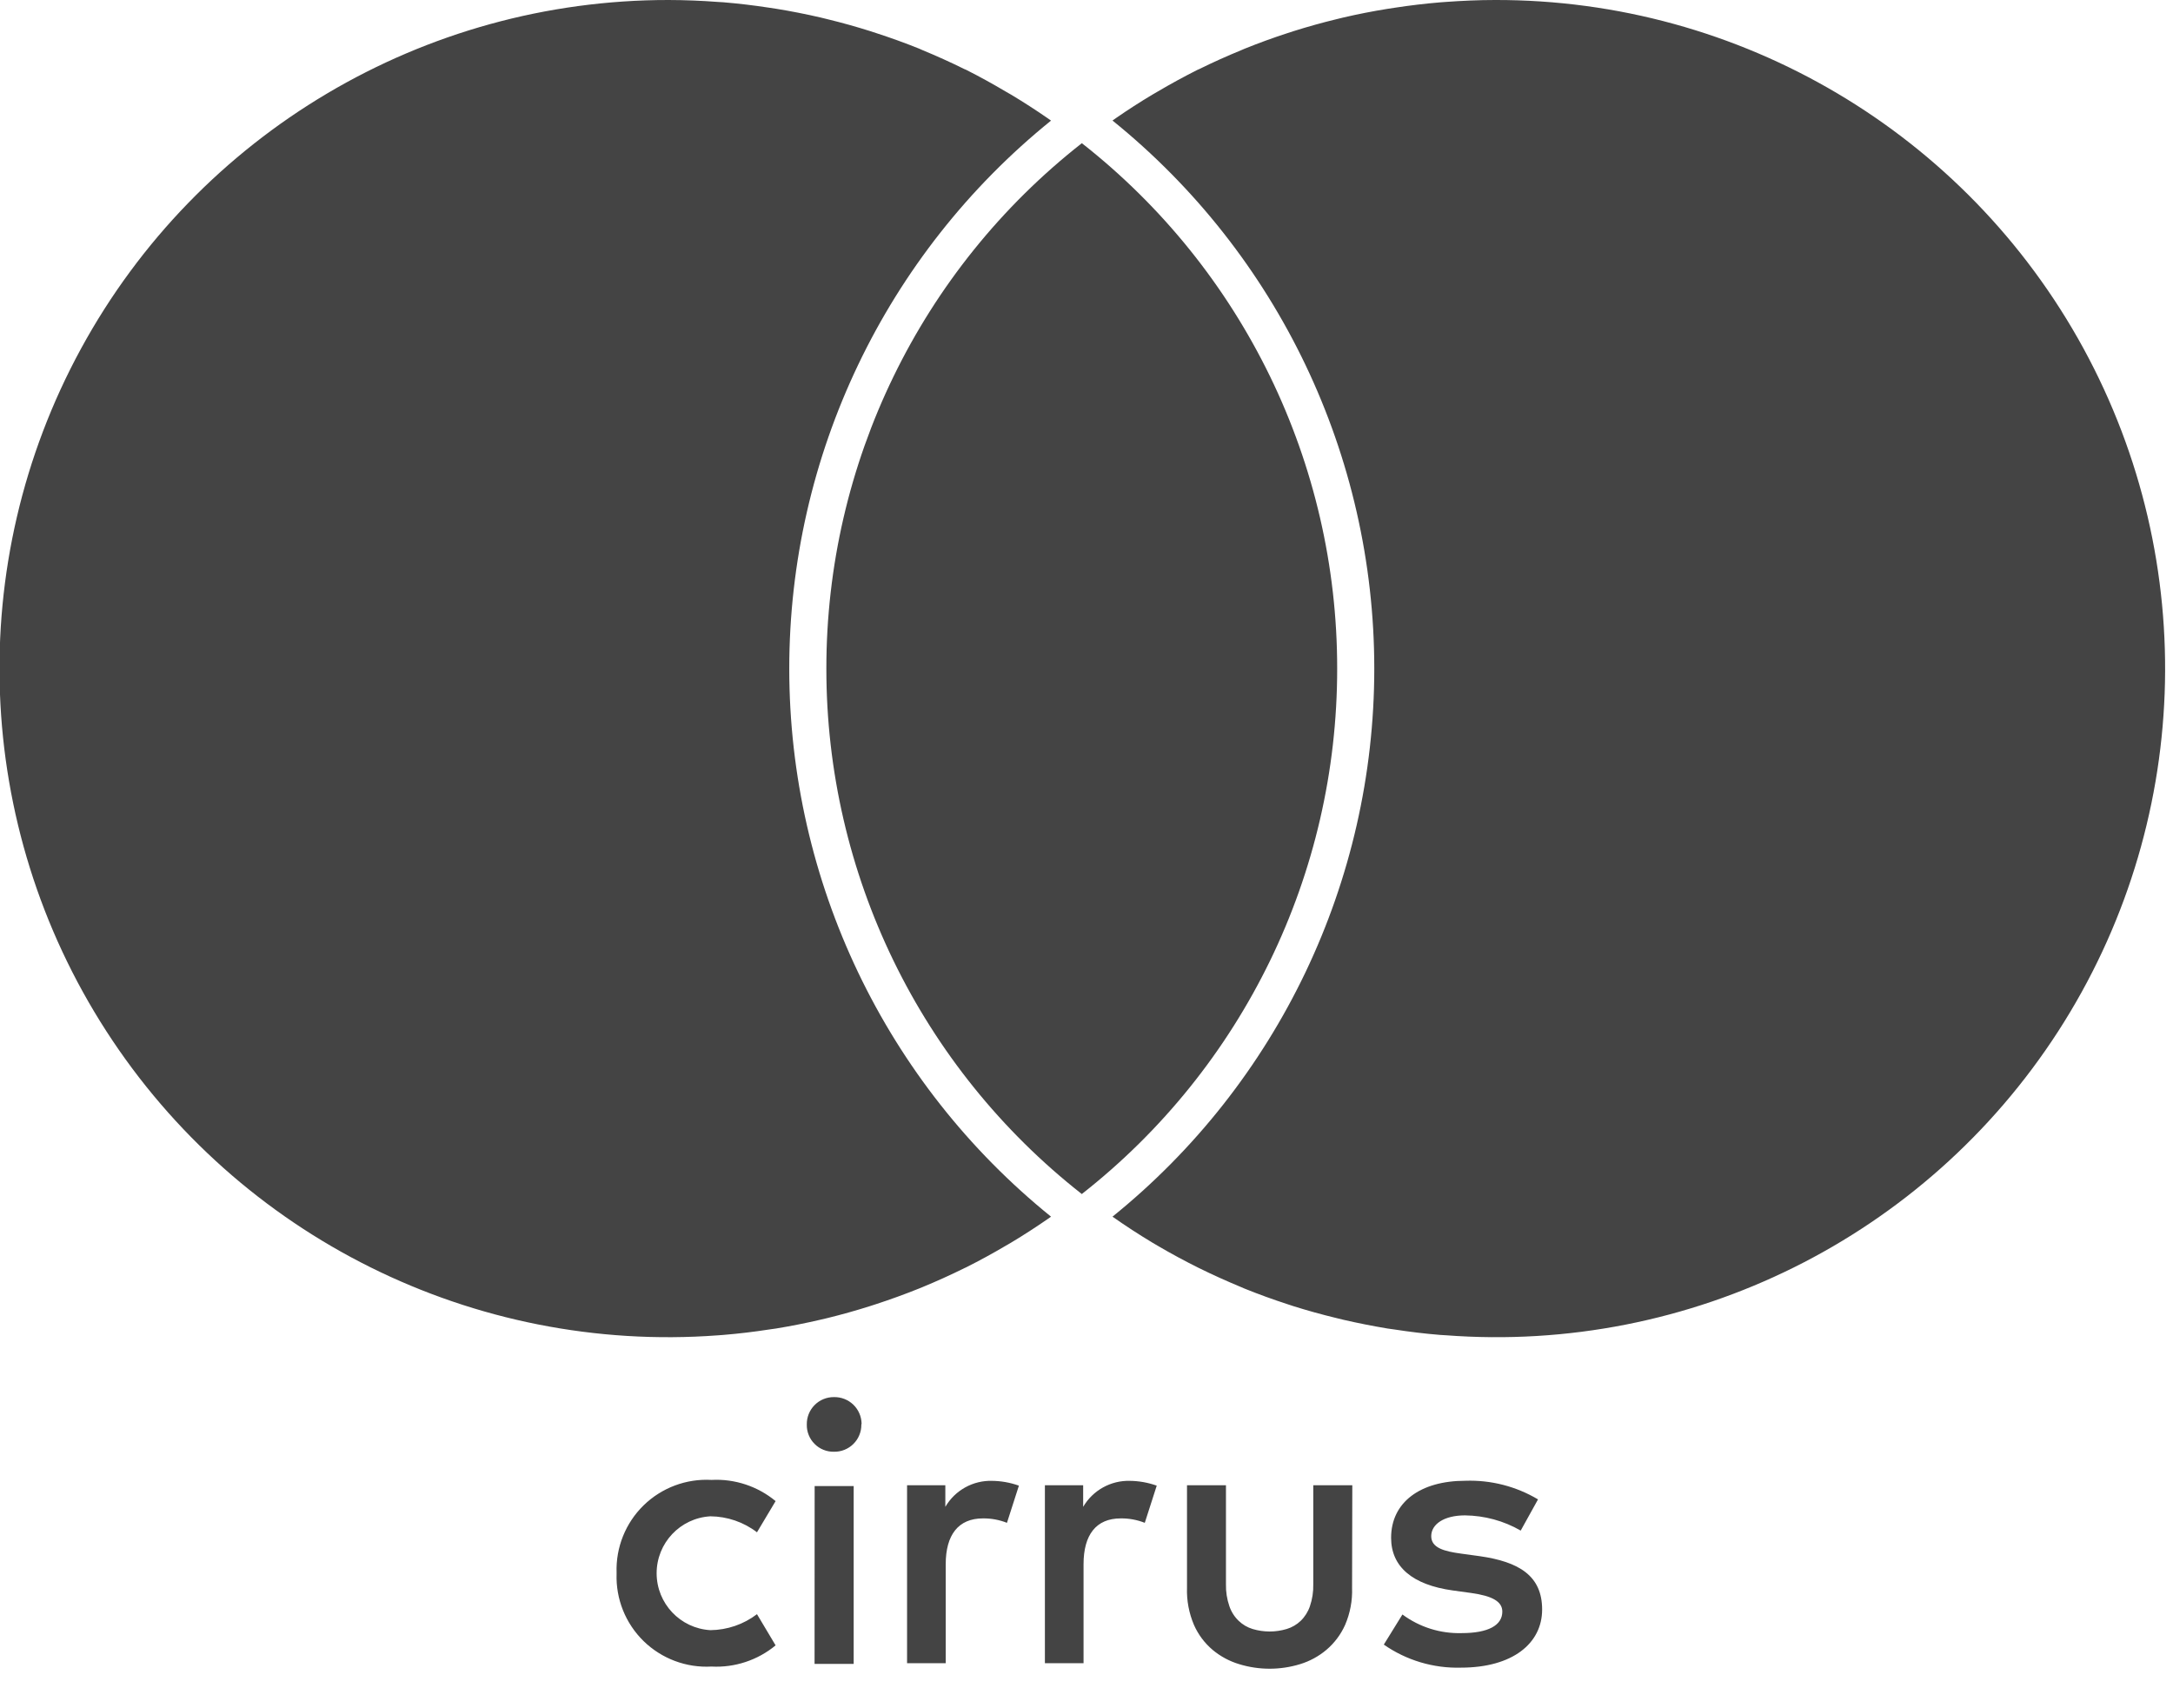
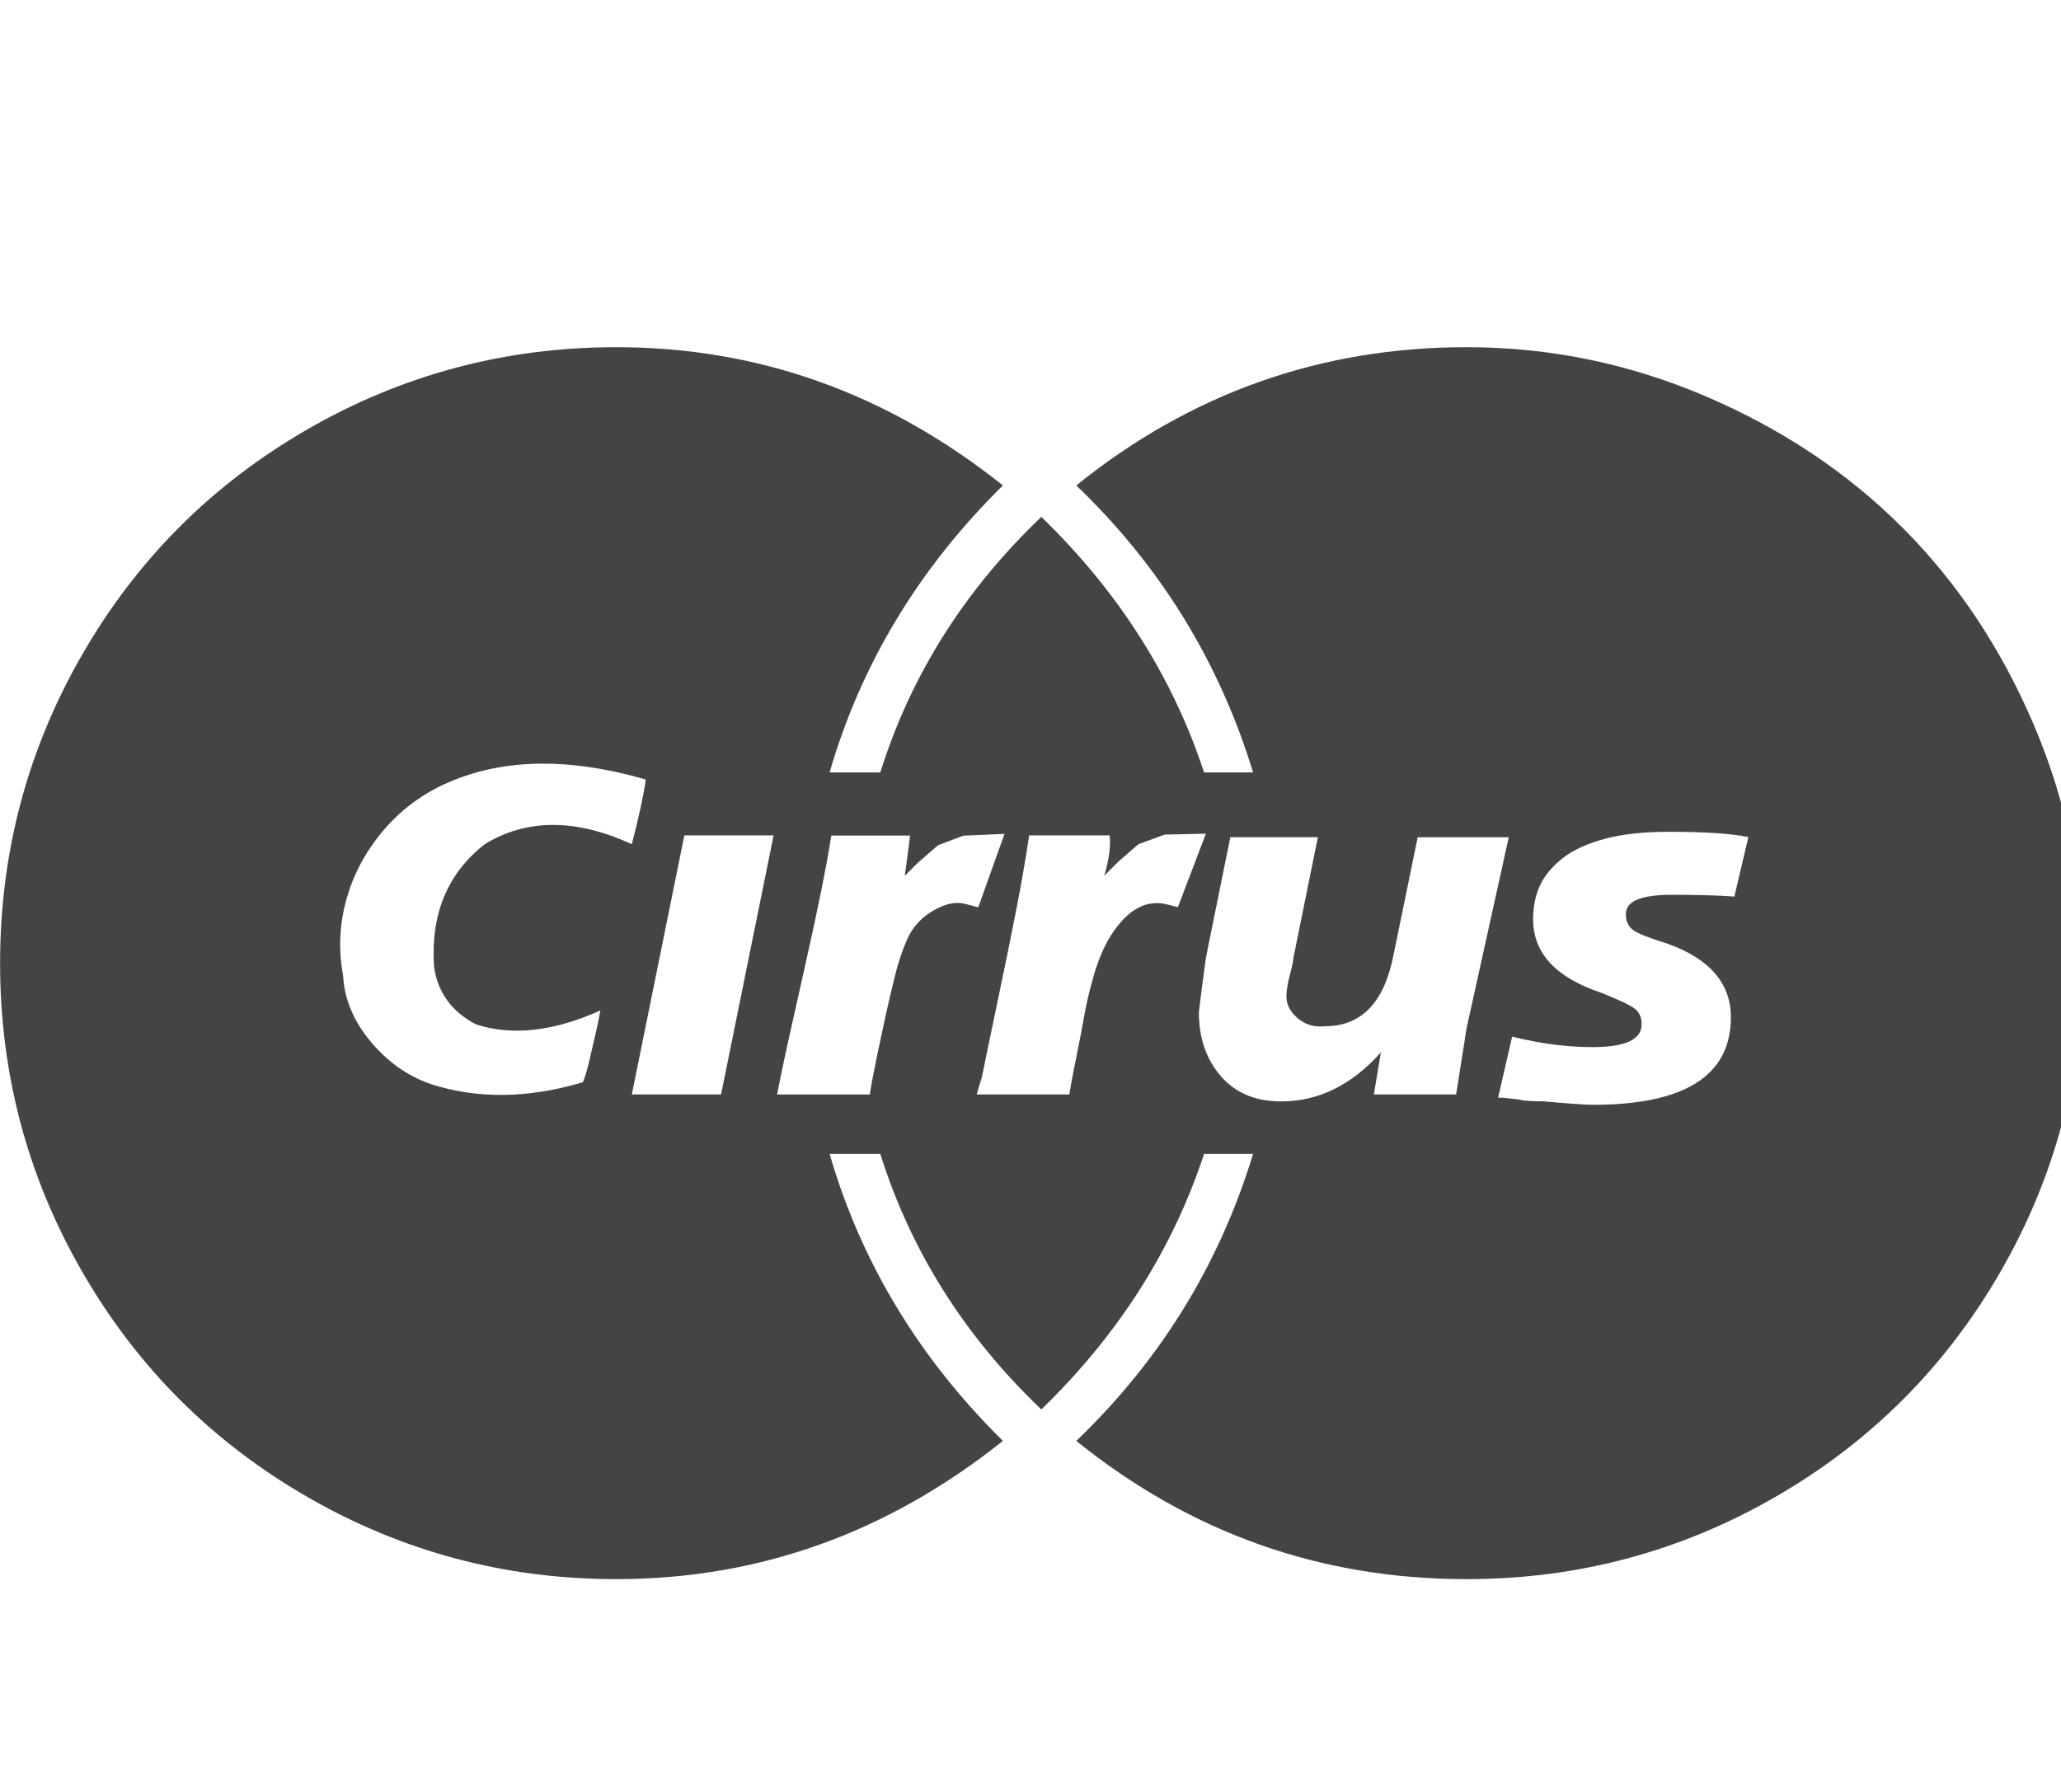
- <svg xmlns="http://www.w3.org/2000/svg" width="28" height="22">
-   <g fill="#444" fill-rule="evenodd">
-     <path d="M17.422 20.46a1.107 1.107 0 0 1-.09.478.907.907 0 0 1-.24.32.957.957 0 0 1-.34.185 1.338 1.338 0 0 1-.785 0 .969.969 0 0 1-.342-.184.893.893 0 0 1-.24-.321 1.125 1.125 0 0 1-.09-.479v-1.321h.502v1.276a.81.81 0 0 0 .044.282.47.47 0 0 0 .12.189.446.446 0 0 0 .179.105.765.765 0 0 0 .44 0 .448.448 0 0 0 .18-.105.476.476 0 0 0 .119-.189.81.81 0 0 0 .043-.282v-1.276h.503l-.003 1.321zm-4.635-1.379a.677.677 0 0 0-.606.335v-.278h-.493v2.293h.498v-1.276c0-.378.163-.59.479-.59a.815.815 0 0 1 .31.057l.154-.479a1.064 1.064 0 0 0-.354-.062h.012zm1.775 0a.678.678 0 0 0-.605.335v-.278h-.493v2.293h.498v-1.276c0-.378.162-.59.478-.59a.813.813 0 0 1 .311.057l.154-.479a1.066 1.066 0 0 0-.355-.062h.012zm-6.617 1.197a1.158 1.158 0 0 0 .348.868c.233.227.55.346.875.328a1.197 1.197 0 0 0 .826-.273l-.24-.402a1.007 1.007 0 0 1-.6.206.735.735 0 0 1-.693-.733c0-.39.304-.712.693-.734.217.002.428.074.6.206l.24-.402a1.197 1.197 0 0 0-.826-.273 1.16 1.16 0 0 0-.875.328 1.158 1.158 0 0 0-.348.868v.012zm11.873-.958a1.713 1.713 0 0 0-.936-.24c-.582 0-.957.278-.957.735 0 .374.277.606.792.678l.24.033c.272.038.401.11.401.24 0 .177-.182.277-.524.277a1.222 1.222 0 0 1-.763-.24l-.24.388c.291.203.64.307.994.297.662 0 1.046-.31 1.046-.749 0-.438-.302-.615-.802-.687l-.24-.033c-.215-.029-.387-.072-.387-.225 0-.153.163-.268.435-.268.252.003.5.07.718.196l.223-.402zm-8.719-.964a.346.346 0 0 1-.103.25.346.346 0 0 1-.25.1.342.342 0 0 1-.25-.101.342.342 0 0 1-.1-.25.347.347 0 0 1 .1-.25.346.346 0 0 1 .25-.103.35.35 0 0 1 .249.097.35.35 0 0 1 .107.245l-.003.012zm-.603 3.084H11v-2.292h-.503zM10.17 8.616a9.079 9.079 0 0 1 3.373-7.062l-.047-.033a8.75 8.75 0 0 0-.465-.3l-.07-.04A8.548 8.548 0 0 0 12.45.9l-.024-.01a8.666 8.666 0 0 0-.539-.244l-.045-.02a8.476 8.476 0 0 0-.55-.199l-.079-.026a8.655 8.655 0 0 0-.552-.154l-.094-.023a8.778 8.778 0 0 0-.565-.111L9.909.099a8.593 8.593 0 0 0-.591-.07L9.25.025A8.719 8.719 0 0 0 8.615 0a8.615 8.615 0 1 0 .636 17.206l.067-.005a8.306 8.306 0 0 0 .591-.07l.092-.013a8.778 8.778 0 0 0 .565-.112l.094-.022a8.656 8.656 0 0 0 .552-.155l.08-.026a8.77 8.77 0 0 0 .55-.2l.044-.018a8.666 8.666 0 0 0 .539-.244 2.323 2.323 0 0 0 .024-.011 8.548 8.548 0 0 0 .513-.28l.069-.04a8.602 8.602 0 0 0 .465-.3 2.065 2.065 0 0 0 .047-.033 9.079 9.079 0 0 1-3.373-7.062M19.263 0c-.214 0-.425.01-.635.025L18.56.03a8.544 8.544 0 0 0-.59.07l-.092.014a8.456 8.456 0 0 0-.566.111 8.666 8.666 0 0 0-.094.023 8.507 8.507 0 0 0-.552.154l-.08.026a8.417 8.417 0 0 0-.549.2l-.044.019a8.55 8.55 0 0 0-.54.243L15.43.9a8.629 8.629 0 0 0-.513.28 5.043 5.043 0 0 0-.069.04 8.349 8.349 0 0 0-.466.3 1.624 1.624 0 0 0-.047.033 9.079 9.079 0 0 1 0 14.124 8.586 8.586 0 0 0 .513.334l.068.04a8.668 8.668 0 0 0 .537.29c.177.087.357.168.54.244l.044.019a8.561 8.561 0 0 0 .55.2l.079.026c.181.057.365.108.552.153l.094.023c.186.043.375.08.565.112l.093.013c.194.03.391.054.59.07l.068.004A8.615 8.615 0 1 0 19.263 0" />
-     <path d="M13.94 15.385a8.597 8.597 0 0 0 3.29-6.77 8.596 8.596 0 0 0-3.29-6.77 8.598 8.598 0 0 0-3.292 6.77 8.598 8.598 0 0 0 3.291 6.77" />
-   </g>
+ <svg aria-hidden="true" focusable="false" role="presentation" class="icon icon-cirrus" viewBox="0 0 23 20">
+   <path fill="#444" d="M13.984 12.879q-.566 1.855-1.973 3.203 1.914 1.543 4.355 1.543 1.855 0 3.447-.918t2.51-2.51.918-3.447q0-1.387-.547-2.666t-1.465-2.197-2.197-1.465-2.666-.547q-2.441 0-4.355 1.543 1.406 1.348 1.973 3.203h-.547q-.527-1.602-1.816-2.852-1.289 1.23-1.797 2.852h-.566q.527-1.816 1.934-3.203-1.934-1.543-4.316-1.543-1.855 0-3.447.918t-2.51 2.51-.918 3.447.918 3.447 2.51 2.51 3.447.918q2.383 0 4.316-1.543-1.406-1.387-1.934-3.203h.566q.508 1.621 1.797 2.852 1.289-1.25 1.816-2.852h.547zm-6.777-4.18q-.039.273-.156.723-.938-.43-1.641 0-.625.488-.566 1.367.059.43.469.645.605.195 1.387-.156-.02.117-.059.283t-.068.293-.068.225q-.918.273-1.699.02-.391-.137-.674-.479t-.303-.732q-.078-.41.029-.82t.381-.752.664-.537q.957-.469 2.305-.078zm3.555 1.387q-.098-.02-.195.01t-.186.088-.156.137-.107.176q-.078.176-.137.42t-.098.42-.098.459-.078.42H8.672l.039-.195q.059-.293.273-1.24t.293-1.455h.879q0 .02-.059.449l.146-.146.225-.195.283-.107.459-.02-.293.82zm2.383.039l-.156-.039q-.352-.059-.625.41-.098.176-.166.42t-.098.42-.088.459-.078.42h-1.035l.059-.195q.059-.293.176-.85t.205-1.006.146-.84h.898q.02.176-.059.449l.156-.156.225-.195.293-.107.459-.01zm3.73 1.445q.469.117.898.117.547 0 .547-.254 0-.117-.078-.176t-.371-.176q-.762-.254-.762-.82 0-.215.078-.381t.254-.303.469-.215.703-.078q.625 0 .898.059l-.156.664q-.254-.02-.703-.02-.508 0-.508.215 0 .117.078.176t.391.156q.703.254.703.82 0 .977-1.543.977-.117 0-.547-.039-.215 0-.273-.02l-.176-.02h-.059zM8.633 9.324l-.586 2.891h-.996l.586-2.891h.996zm7.734 2.149l-.117.742h-.918l.078-.469q-.488.547-1.113.547-.43 0-.674-.283t-.244-.713q0-.02.078-.605l.273-1.348h.977l-.273 1.348q0 .039-.039.186t-.039.244q0 .137.127.244t.303.088q.605 0 .762-.781l.273-1.328h1.016z" />
</svg>
